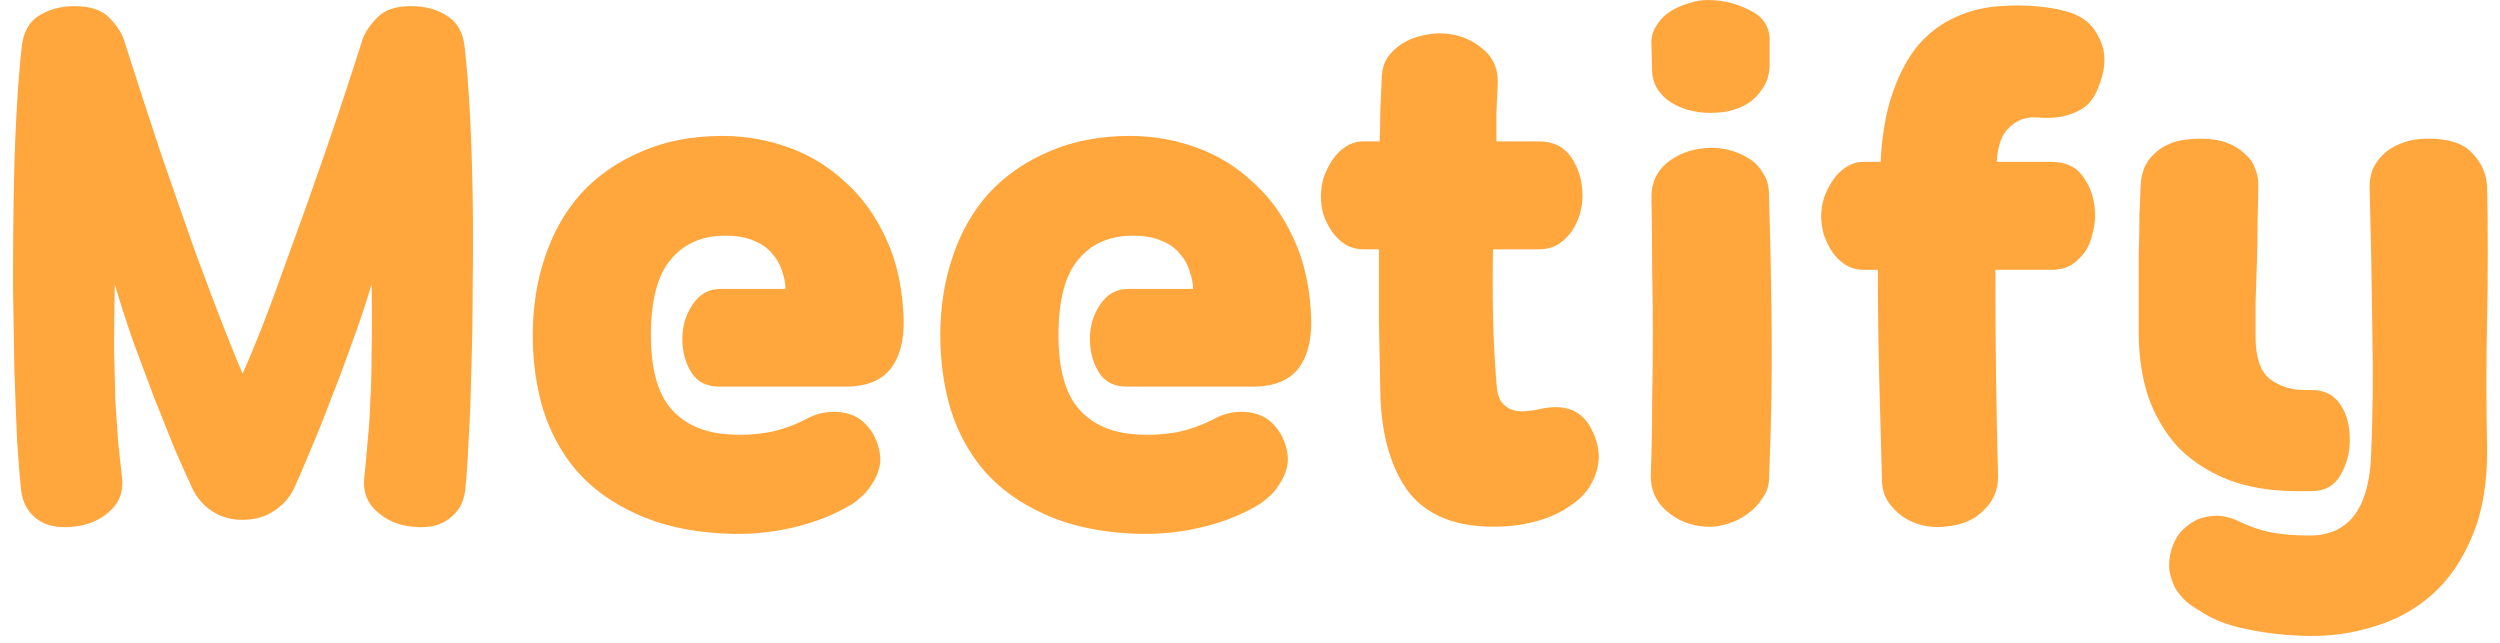
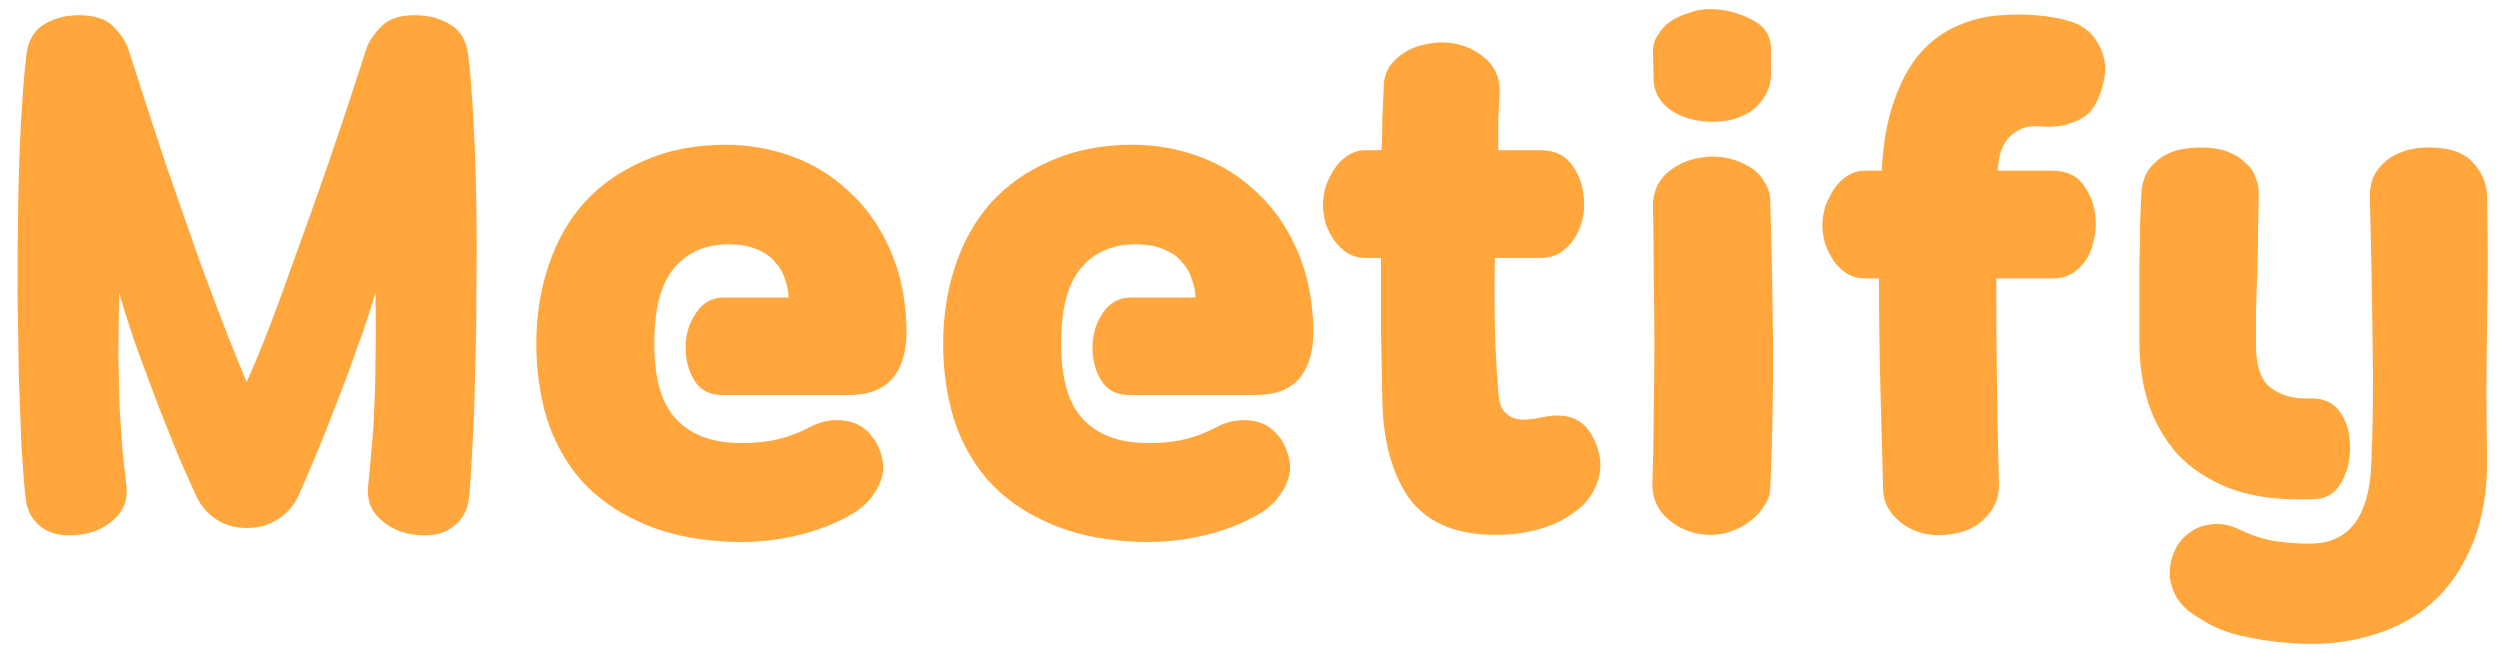
- <svg xmlns="http://www.w3.org/2000/svg" width="183" height="47" viewBox="0 0 183 47" fill="none">
-   <path d="M17.75 38.05C16.883 38.05 16.133 37.833 15.5 37.4C14.9 37 14.433 36.467 14.1 35.8C13.733 35 13.3 34.033 12.8 32.9C12.333 31.733 11.833 30.483 11.3 29.15C10.8 27.817 10.283 26.433 9.75 25C9.25 23.567 8.8 22.167 8.4 20.8C8.367 22.733 8.35 24.383 8.35 25.75C8.383 27.117 8.417 28.35 8.45 29.45C8.517 30.517 8.583 31.5 8.65 32.4C8.75 33.267 8.85 34.167 8.95 35.1C9.017 36.067 8.7 36.85 8 37.45C7.3 38.083 6.433 38.45 5.4 38.55C4.233 38.683 3.317 38.483 2.65 37.95C2.017 37.45 1.65 36.767 1.55 35.9C1.45 35 1.35 33.783 1.25 32.25C1.183 30.683 1.117 28.933 1.05 27C1.017 25.067 0.983 23.017 0.95 20.85C0.95 18.683 0.967 16.55 1 14.45C1.033 12.35 1.1 10.35 1.2 8.45C1.3 6.517 1.433 4.817 1.6 3.35C1.733 2.317 2.15 1.583 2.85 1.15C3.583 0.683 4.45 0.45 5.45 0.45C6.583 0.45 7.417 0.717 7.95 1.25C8.483 1.783 8.85 2.317 9.05 2.85C9.983 5.783 10.9 8.6 11.8 11.3C12.733 14 13.583 16.433 14.35 18.6C15.15 20.767 15.85 22.617 16.45 24.15C17.05 25.65 17.483 26.717 17.75 27.35C18.05 26.717 18.5 25.65 19.1 24.15C19.7 22.617 20.383 20.767 21.15 18.6C21.95 16.433 22.817 14 23.75 11.3C24.683 8.6 25.617 5.783 26.55 2.85C26.75 2.317 27.117 1.783 27.65 1.25C28.183 0.717 28.983 0.45 30.05 0.45C31.117 0.45 32 0.683 32.7 1.15C33.433 1.583 33.867 2.317 34 3.35C34.167 4.783 34.3 6.467 34.4 8.4C34.5 10.333 34.567 12.35 34.6 14.45C34.633 16.55 34.633 18.683 34.6 20.85C34.6 23.017 34.567 25.067 34.5 27C34.467 28.933 34.4 30.683 34.3 32.25C34.233 33.783 34.15 35 34.05 35.9C33.95 36.767 33.567 37.45 32.9 37.95C32.233 38.483 31.317 38.683 30.15 38.55C29.15 38.45 28.3 38.083 27.6 37.45C26.9 36.85 26.583 36.067 26.65 35.1C26.75 34.167 26.833 33.267 26.9 32.4C27 31.5 27.067 30.517 27.1 29.45C27.167 28.35 27.2 27.117 27.2 25.75C27.233 24.383 27.233 22.733 27.2 20.8C26.8 22.167 26.333 23.567 25.8 25C25.3 26.433 24.783 27.817 24.25 29.15C23.75 30.483 23.25 31.733 22.75 32.9C22.283 34.033 21.867 35 21.5 35.8C21.167 36.467 20.683 37 20.05 37.4C19.417 37.833 18.65 38.05 17.75 38.05ZM38.997 24.55C38.997 22.483 39.297 20.567 39.897 18.8C40.497 17 41.381 15.45 42.547 14.15C43.747 12.85 45.214 11.833 46.947 11.1C48.681 10.333 50.664 9.95 52.897 9.95C54.564 9.95 56.181 10.233 57.747 10.8C59.314 11.367 60.697 12.217 61.897 13.35C63.131 14.45 64.131 15.85 64.897 17.55C65.664 19.217 66.081 21.167 66.147 23.4C66.181 24.967 65.847 26.183 65.147 27.05C64.447 27.883 63.364 28.3 61.897 28.3H52.647C51.714 28.3 51.031 27.95 50.597 27.25C50.164 26.55 49.947 25.733 49.947 24.8C49.947 23.867 50.197 23.033 50.697 22.3C51.197 21.533 51.881 21.15 52.747 21.15H57.497C57.497 20.75 57.414 20.317 57.247 19.85C57.114 19.383 56.881 18.967 56.547 18.6C56.247 18.2 55.814 17.883 55.247 17.65C54.681 17.383 53.964 17.25 53.097 17.25C51.397 17.25 50.064 17.833 49.097 19C48.131 20.133 47.647 21.983 47.647 24.55C47.647 27.017 48.147 28.817 49.147 29.95C50.147 31.083 51.564 31.7 53.397 31.8C54.297 31.867 55.247 31.817 56.247 31.65C57.281 31.45 58.281 31.083 59.247 30.55C59.747 30.317 60.264 30.183 60.797 30.15C61.331 30.117 61.831 30.183 62.297 30.35C62.764 30.517 63.164 30.8 63.497 31.2C63.864 31.6 64.131 32.1 64.297 32.7C64.464 33.267 64.481 33.8 64.347 34.3C64.214 34.767 64.014 35.183 63.747 35.55C63.514 35.917 63.247 36.217 62.947 36.45C62.647 36.717 62.397 36.9 62.197 37C60.964 37.733 59.531 38.283 57.897 38.65C56.264 39.017 54.597 39.15 52.897 39.05C50.431 38.917 48.314 38.433 46.547 37.6C44.781 36.8 43.331 35.75 42.197 34.45C41.097 33.15 40.281 31.65 39.747 29.95C39.247 28.25 38.997 26.45 38.997 24.55ZM68.831 24.55C68.831 22.483 69.131 20.567 69.731 18.8C70.331 17 71.215 15.45 72.381 14.15C73.581 12.85 75.048 11.833 76.781 11.1C78.515 10.333 80.498 9.95 82.731 9.95C84.398 9.95 86.015 10.233 87.581 10.8C89.148 11.367 90.531 12.217 91.731 13.35C92.965 14.45 93.965 15.85 94.731 17.55C95.498 19.217 95.915 21.167 95.981 23.4C96.015 24.967 95.681 26.183 94.981 27.05C94.281 27.883 93.198 28.3 91.731 28.3H82.481C81.548 28.3 80.865 27.95 80.431 27.25C79.998 26.55 79.781 25.733 79.781 24.8C79.781 23.867 80.031 23.033 80.531 22.3C81.031 21.533 81.715 21.15 82.581 21.15H87.331C87.331 20.75 87.248 20.317 87.081 19.85C86.948 19.383 86.715 18.967 86.381 18.6C86.081 18.2 85.648 17.883 85.081 17.65C84.515 17.383 83.798 17.25 82.931 17.25C81.231 17.25 79.898 17.833 78.931 19C77.965 20.133 77.481 21.983 77.481 24.55C77.481 27.017 77.981 28.817 78.981 29.95C79.981 31.083 81.398 31.7 83.231 31.8C84.131 31.867 85.081 31.817 86.081 31.65C87.115 31.45 88.115 31.083 89.081 30.55C89.581 30.317 90.098 30.183 90.631 30.15C91.165 30.117 91.665 30.183 92.131 30.35C92.598 30.517 92.998 30.8 93.331 31.2C93.698 31.6 93.965 32.1 94.131 32.7C94.298 33.267 94.315 33.8 94.181 34.3C94.048 34.767 93.848 35.183 93.581 35.55C93.348 35.917 93.081 36.217 92.781 36.45C92.481 36.717 92.231 36.9 92.031 37C90.798 37.733 89.365 38.283 87.731 38.65C86.098 39.017 84.431 39.15 82.731 39.05C80.265 38.917 78.148 38.433 76.381 37.6C74.615 36.8 73.165 35.75 72.031 34.45C70.931 33.15 70.115 31.65 69.581 29.95C69.081 28.25 68.831 26.45 68.831 24.55ZM109.539 28.05C109.572 28.65 109.689 29.1 109.889 29.4C110.122 29.7 110.389 29.9 110.689 30C111.022 30.1 111.355 30.133 111.689 30.1C112.055 30.067 112.389 30.017 112.689 29.95C114.555 29.517 115.839 30.033 116.539 31.5C117.072 32.567 117.172 33.6 116.839 34.6C116.505 35.6 115.905 36.383 115.039 36.95C114.272 37.517 113.355 37.933 112.289 38.2C111.255 38.467 110.155 38.583 108.989 38.55C106.255 38.483 104.255 37.583 102.989 35.85C101.755 34.083 101.105 31.717 101.039 28.75C101.005 27.017 100.972 25.283 100.939 23.55C100.939 21.783 100.939 20.017 100.939 18.25H99.789C99.322 18.25 98.889 18.133 98.489 17.9C98.122 17.667 97.805 17.367 97.539 17C97.272 16.633 97.055 16.217 96.889 15.75C96.755 15.283 96.689 14.833 96.689 14.4C96.689 13.933 96.755 13.467 96.889 13C97.055 12.533 97.272 12.1 97.539 11.7C97.805 11.3 98.122 10.983 98.489 10.75C98.889 10.483 99.322 10.35 99.789 10.35H100.989C101.022 9.55 101.039 8.783 101.039 8.05C101.072 7.283 101.105 6.533 101.139 5.8C101.139 5.2 101.272 4.683 101.539 4.25C101.839 3.817 102.205 3.467 102.639 3.2C103.105 2.9 103.605 2.7 104.139 2.6C104.672 2.467 105.189 2.417 105.689 2.45C106.755 2.517 107.672 2.867 108.439 3.5C109.239 4.1 109.639 4.933 109.639 6C109.605 6.733 109.572 7.467 109.539 8.2C109.539 8.9 109.539 9.617 109.539 10.35H112.639C113.705 10.35 114.505 10.75 115.039 11.55C115.572 12.35 115.839 13.283 115.839 14.35C115.839 14.783 115.772 15.233 115.639 15.7C115.505 16.133 115.305 16.55 115.039 16.95C114.772 17.317 114.439 17.633 114.039 17.9C113.639 18.133 113.155 18.25 112.589 18.25H109.289C109.255 19.85 109.255 21.467 109.289 23.1C109.322 24.733 109.405 26.383 109.539 28.05ZM129.486 14.2C129.586 17.467 129.653 20.8 129.686 24.2C129.719 27.567 129.653 31.233 129.486 35.2C129.453 35.667 129.286 36.1 128.986 36.5C128.719 36.933 128.369 37.3 127.936 37.6C127.503 37.933 127.003 38.183 126.436 38.35C125.903 38.517 125.369 38.583 124.836 38.55C123.736 38.483 122.786 38.1 121.986 37.4C121.219 36.733 120.836 35.883 120.836 34.85C120.903 32.983 120.936 31.2 120.936 29.5C120.969 27.8 120.986 26.133 120.986 24.5C120.986 22.833 120.969 21.183 120.936 19.55C120.936 17.883 120.919 16.167 120.886 14.4C120.886 13.4 121.253 12.583 121.986 11.95C122.753 11.317 123.669 10.95 124.736 10.85C125.303 10.783 125.869 10.817 126.436 10.95C127.003 11.083 127.503 11.283 127.936 11.55C128.403 11.817 128.769 12.183 129.036 12.65C129.336 13.083 129.486 13.6 129.486 14.2ZM129.536 4.9C129.503 5.5 129.336 6.017 129.036 6.45C128.769 6.883 128.419 7.25 127.986 7.55C127.553 7.817 127.053 8.017 126.486 8.15C125.919 8.25 125.336 8.283 124.736 8.25C123.636 8.15 122.736 7.833 122.036 7.3C121.336 6.733 120.969 6.05 120.936 5.25L120.886 3.3C120.853 2.767 120.969 2.3 121.236 1.9C121.503 1.467 121.836 1.117 122.236 0.85C122.669 0.583 123.119 0.383 123.586 0.25C124.086 0.083 124.553 -1.43051e-06 124.986 -1.43051e-06C126.053 -1.43051e-06 127.053 0.233 127.986 0.7C128.953 1.133 129.469 1.817 129.536 2.75V4.9ZM146.06 19.75C146.06 22.35 146.076 24.933 146.11 27.5C146.143 30.033 146.193 32.5 146.26 34.9C146.26 35.867 145.91 36.683 145.21 37.35C144.543 38.05 143.593 38.45 142.36 38.55C141.826 38.617 141.276 38.583 140.71 38.45C140.176 38.317 139.693 38.1 139.26 37.8C138.826 37.5 138.46 37.117 138.16 36.65C137.893 36.217 137.76 35.7 137.76 35.1C137.693 32.733 137.626 30.267 137.56 27.7C137.493 25.1 137.46 22.45 137.46 19.75H136.41C135.943 19.75 135.51 19.633 135.11 19.4C134.743 19.167 134.426 18.867 134.16 18.5C133.893 18.1 133.676 17.667 133.51 17.2C133.376 16.733 133.31 16.283 133.31 15.85C133.31 15.417 133.376 14.967 133.51 14.5C133.676 14.033 133.893 13.6 134.16 13.2C134.426 12.8 134.743 12.483 135.11 12.25C135.51 11.983 135.943 11.85 136.41 11.85H137.66C137.76 9.85 138.06 8.15 138.56 6.75C139.06 5.317 139.693 4.15 140.46 3.25C141.26 2.35 142.16 1.683 143.16 1.25C144.193 0.783 145.276 0.517 146.41 0.45C147.176 0.383 148.01 0.383 148.91 0.45C149.81 0.517 150.543 0.633 151.11 0.8C152.243 1.067 153.043 1.633 153.51 2.5C154.01 3.333 154.16 4.233 153.96 5.2C153.86 5.7 153.71 6.167 153.51 6.6C153.343 7.033 153.076 7.417 152.71 7.75C152.343 8.05 151.86 8.283 151.26 8.45C150.693 8.617 149.976 8.667 149.11 8.6C148.343 8.533 147.676 8.767 147.11 9.3C146.543 9.8 146.226 10.65 146.16 11.85H150.16C151.26 11.85 152.06 12.25 152.56 13.05C153.093 13.817 153.36 14.733 153.36 15.8C153.36 16.233 153.293 16.683 153.16 17.15C153.06 17.617 152.876 18.05 152.61 18.45C152.343 18.817 152.01 19.133 151.61 19.4C151.21 19.633 150.726 19.75 150.16 19.75H146.06ZM165.105 24.65C165.105 26.15 165.455 27.183 166.155 27.75C166.888 28.283 167.721 28.55 168.655 28.55H169.205C170.138 28.55 170.838 28.9 171.305 29.6C171.771 30.267 172.005 31.133 172.005 32.2C172.005 33.167 171.771 34.033 171.305 34.8C170.871 35.567 170.171 35.95 169.205 35.95H168.155C166.221 35.95 164.521 35.667 163.055 35.1C161.588 34.5 160.371 33.7 159.405 32.7C158.471 31.667 157.755 30.45 157.255 29.05C156.788 27.617 156.555 26.067 156.555 24.4C156.555 23.567 156.555 22.65 156.555 21.65C156.555 20.65 156.555 19.65 156.555 18.65C156.588 17.65 156.605 16.7 156.605 15.8C156.638 14.867 156.671 14.067 156.705 13.4C156.738 13.033 156.821 12.667 156.955 12.3C157.121 11.9 157.371 11.55 157.705 11.25C158.038 10.917 158.471 10.65 159.005 10.45C159.571 10.25 160.255 10.15 161.055 10.15C161.821 10.15 162.471 10.25 163.005 10.45C163.538 10.65 163.971 10.917 164.305 11.25C164.671 11.55 164.921 11.9 165.055 12.3C165.221 12.667 165.305 13.05 165.305 13.45C165.305 14.217 165.288 15.117 165.255 16.15C165.255 17.15 165.238 18.167 165.205 19.2C165.171 20.233 165.138 21.233 165.105 22.2C165.105 23.133 165.105 23.95 165.105 24.65ZM173.555 33.55C173.688 30.617 173.721 27.533 173.655 24.3C173.621 21.033 173.555 17.483 173.455 13.65C173.455 13.25 173.521 12.85 173.655 12.45C173.821 12.05 174.071 11.683 174.405 11.35C174.771 10.983 175.221 10.7 175.755 10.5C176.321 10.267 176.988 10.15 177.755 10.15C179.288 10.15 180.371 10.517 181.005 11.25C181.671 11.95 182.021 12.767 182.055 13.7C182.121 16.833 182.121 20.033 182.055 23.3C181.988 26.533 181.988 29.667 182.055 32.7C182.088 35.233 181.738 37.383 181.005 39.15C180.271 40.95 179.288 42.4 178.055 43.5C176.821 44.6 175.405 45.383 173.805 45.85C172.238 46.35 170.605 46.583 168.905 46.55C167.338 46.517 165.855 46.35 164.455 46.05C163.088 45.783 161.938 45.333 161.005 44.7C160.705 44.533 160.388 44.317 160.055 44.05C159.755 43.783 159.488 43.467 159.255 43.1C159.055 42.733 158.905 42.3 158.805 41.8C158.738 41.333 158.788 40.8 158.955 40.2C159.121 39.667 159.371 39.217 159.705 38.85C160.071 38.483 160.471 38.2 160.905 38C161.371 37.833 161.855 37.75 162.355 37.75C162.855 37.783 163.321 37.9 163.755 38.1C164.721 38.567 165.605 38.867 166.405 39C167.205 39.133 168.088 39.2 169.055 39.2C171.855 39.2 173.355 37.317 173.555 33.55Z" fill="#FFA63D" />
+ <svg xmlns="http://www.w3.org/2000/svg" width="110" height="29" viewBox="0 0 110 29" fill="none">
+   <path d="M10.85 23.23C10.33 23.23 9.88 23.1 9.5 22.84C9.14 22.6 8.86 22.28 8.66 21.88C8.44 21.4 8.18 20.82 7.88 20.14C7.6 19.44 7.3 18.69 6.98 17.89C6.68 17.09 6.37 16.26 6.05 15.4C5.75 14.54 5.48 13.7 5.24 12.88C5.22 14.04 5.21 15.03 5.21 15.85C5.23 16.67 5.25 17.41 5.27 18.07C5.31 18.71 5.35 19.3 5.39 19.84C5.45 20.36 5.51 20.9 5.57 21.46C5.61 22.04 5.42 22.51 5 22.87C4.58 23.25 4.06 23.47 3.44 23.53C2.74 23.61 2.19 23.49 1.79 23.17C1.41 22.87 1.19 22.46 1.13 21.94C1.07 21.4 1.01 20.67 0.95 19.75C0.91 18.81 0.87 17.76 0.83 16.6C0.81 15.44 0.79 14.21 0.77 12.91C0.77 11.61 0.78 10.33 0.8 9.07C0.82 7.81 0.86 6.61 0.92 5.47C0.98 4.31 1.06 3.29 1.16 2.41C1.24 1.79 1.49 1.35 1.91 1.09C2.35 0.81 2.87 0.67 3.47 0.67C4.15 0.67 4.65 0.83 4.97 1.15C5.29 1.47 5.51 1.79 5.63 2.11C6.19 3.87 6.74 5.56 7.28 7.18C7.84 8.8 8.35 10.26 8.81 11.56C9.29 12.86 9.71 13.97 10.07 14.89C10.43 15.79 10.69 16.43 10.85 16.81C11.03 16.43 11.3 15.79 11.66 14.89C12.02 13.97 12.43 12.86 12.89 11.56C13.37 10.26 13.89 8.8 14.45 7.18C15.01 5.56 15.57 3.87 16.13 2.11C16.25 1.79 16.47 1.47 16.79 1.15C17.11 0.83 17.59 0.67 18.23 0.67C18.87 0.67 19.4 0.81 19.82 1.09C20.26 1.35 20.52 1.79 20.6 2.41C20.7 3.27 20.78 4.28 20.84 5.44C20.9 6.6 20.94 7.81 20.96 9.07C20.98 10.33 20.98 11.61 20.96 12.91C20.96 14.21 20.94 15.44 20.9 16.6C20.88 17.76 20.84 18.81 20.78 19.75C20.74 20.67 20.69 21.4 20.63 21.94C20.57 22.46 20.34 22.87 19.94 23.17C19.54 23.49 18.99 23.61 18.29 23.53C17.69 23.47 17.18 23.25 16.76 22.87C16.34 22.51 16.15 22.04 16.19 21.46C16.25 20.9 16.3 20.36 16.34 19.84C16.4 19.3 16.44 18.71 16.46 18.07C16.5 17.41 16.52 16.67 16.52 15.85C16.54 15.03 16.54 14.04 16.52 12.88C16.28 13.7 16 14.54 15.68 15.4C15.38 16.26 15.07 17.09 14.75 17.89C14.45 18.69 14.15 19.44 13.85 20.14C13.57 20.82 13.32 21.4 13.1 21.88C12.9 22.28 12.61 22.6 12.23 22.84C11.85 23.1 11.39 23.23 10.85 23.23ZM23.598 15.13C23.598 13.89 23.778 12.74 24.138 11.68C24.498 10.6 25.028 9.67 25.728 8.89C26.448 8.11 27.328 7.5 28.368 7.06C29.408 6.6 30.598 6.37 31.938 6.37C32.938 6.37 33.908 6.54 34.848 6.88C35.788 7.22 36.618 7.73 37.338 8.41C38.078 9.07 38.678 9.91 39.138 10.93C39.598 11.93 39.848 13.1 39.888 14.44C39.908 15.38 39.708 16.11 39.288 16.63C38.868 17.13 38.218 17.38 37.338 17.38H31.788C31.228 17.38 30.818 17.17 30.558 16.75C30.298 16.33 30.168 15.84 30.168 15.28C30.168 14.72 30.318 14.22 30.618 13.78C30.918 13.32 31.328 13.09 31.848 13.09H34.698C34.698 12.85 34.648 12.59 34.548 12.31C34.468 12.03 34.328 11.78 34.128 11.56C33.948 11.32 33.688 11.13 33.348 10.99C33.008 10.83 32.578 10.75 32.058 10.75C31.038 10.75 30.238 11.1 29.658 11.8C29.078 12.48 28.788 13.59 28.788 15.13C28.788 16.61 29.088 17.69 29.688 18.37C30.288 19.05 31.138 19.42 32.238 19.48C32.778 19.52 33.348 19.49 33.948 19.39C34.568 19.27 35.168 19.05 35.748 18.73C36.048 18.59 36.358 18.51 36.678 18.49C36.998 18.47 37.298 18.51 37.578 18.61C37.858 18.71 38.098 18.88 38.298 19.12C38.518 19.36 38.678 19.66 38.778 20.02C38.878 20.36 38.888 20.68 38.808 20.98C38.728 21.26 38.608 21.51 38.448 21.73C38.308 21.95 38.148 22.13 37.968 22.27C37.788 22.43 37.638 22.54 37.518 22.6C36.778 23.04 35.918 23.37 34.938 23.59C33.958 23.81 32.958 23.89 31.938 23.83C30.458 23.75 29.188 23.46 28.128 22.96C27.068 22.48 26.198 21.85 25.518 21.07C24.858 20.29 24.368 19.39 24.048 18.37C23.748 17.35 23.598 16.27 23.598 15.13ZM41.499 15.13C41.499 13.89 41.679 12.74 42.039 11.68C42.399 10.6 42.929 9.67 43.629 8.89C44.349 8.11 45.229 7.5 46.269 7.06C47.309 6.6 48.499 6.37 49.839 6.37C50.839 6.37 51.809 6.54 52.749 6.88C53.689 7.22 54.519 7.73 55.239 8.41C55.979 9.07 56.579 9.91 57.039 10.93C57.499 11.93 57.749 13.1 57.789 14.44C57.809 15.38 57.609 16.11 57.189 16.63C56.769 17.13 56.119 17.38 55.239 17.38H49.689C49.129 17.38 48.719 17.17 48.459 16.75C48.199 16.33 48.069 15.84 48.069 15.28C48.069 14.72 48.219 14.22 48.519 13.78C48.819 13.32 49.229 13.09 49.749 13.09H52.599C52.599 12.85 52.549 12.59 52.449 12.31C52.369 12.03 52.229 11.78 52.029 11.56C51.849 11.32 51.589 11.13 51.249 10.99C50.909 10.83 50.479 10.75 49.959 10.75C48.939 10.75 48.139 11.1 47.559 11.8C46.979 12.48 46.689 13.59 46.689 15.13C46.689 16.61 46.989 17.69 47.589 18.37C48.189 19.05 49.039 19.42 50.139 19.48C50.679 19.52 51.249 19.49 51.849 19.39C52.469 19.27 53.069 19.05 53.649 18.73C53.949 18.59 54.259 18.51 54.579 18.49C54.899 18.47 55.199 18.51 55.479 18.61C55.759 18.71 55.999 18.88 56.199 19.12C56.419 19.36 56.579 19.66 56.679 20.02C56.779 20.36 56.789 20.68 56.709 20.98C56.629 21.26 56.509 21.51 56.349 21.73C56.209 21.95 56.049 22.13 55.869 22.27C55.689 22.43 55.539 22.54 55.419 22.6C54.679 23.04 53.819 23.37 52.839 23.59C51.859 23.81 50.859 23.89 49.839 23.83C48.359 23.75 47.089 23.46 46.029 22.96C44.969 22.48 44.099 21.85 43.419 21.07C42.759 20.29 42.269 19.39 41.949 18.37C41.649 17.35 41.499 16.27 41.499 15.13ZM65.923 17.23C65.943 17.59 66.013 17.86 66.133 18.04C66.273 18.22 66.433 18.34 66.613 18.4C66.813 18.46 67.013 18.48 67.213 18.46C67.433 18.44 67.633 18.41 67.813 18.37C68.933 18.11 69.703 18.42 70.123 19.3C70.443 19.94 70.503 20.56 70.303 21.16C70.103 21.76 69.743 22.23 69.223 22.57C68.763 22.91 68.213 23.16 67.573 23.32C66.953 23.48 66.293 23.55 65.593 23.53C63.953 23.49 62.753 22.95 61.993 21.91C61.253 20.85 60.863 19.43 60.823 17.65C60.803 16.61 60.783 15.57 60.763 14.53C60.763 13.47 60.763 12.41 60.763 11.35H60.073C59.793 11.35 59.533 11.28 59.293 11.14C59.073 11 58.883 10.82 58.723 10.6C58.563 10.38 58.433 10.13 58.333 9.85C58.253 9.57 58.213 9.3 58.213 9.04C58.213 8.76 58.253 8.48 58.333 8.2C58.433 7.92 58.563 7.66 58.723 7.42C58.883 7.18 59.073 6.99 59.293 6.85C59.533 6.69 59.793 6.61 60.073 6.61H60.793C60.813 6.13 60.823 5.67 60.823 5.23C60.843 4.77 60.863 4.32 60.883 3.88C60.883 3.52 60.963 3.21 61.123 2.95C61.303 2.69 61.523 2.48 61.783 2.32C62.063 2.14 62.363 2.02 62.683 1.96C63.003 1.88 63.313 1.85 63.613 1.87C64.253 1.91 64.803 2.12 65.263 2.5C65.743 2.86 65.983 3.36 65.983 4C65.963 4.44 65.943 4.88 65.923 5.32C65.923 5.74 65.923 6.17 65.923 6.61H67.783C68.423 6.61 68.903 6.85 69.223 7.33C69.543 7.81 69.703 8.37 69.703 9.01C69.703 9.27 69.663 9.54 69.583 9.82C69.503 10.08 69.383 10.33 69.223 10.57C69.063 10.79 68.863 10.98 68.623 11.14C68.383 11.28 68.093 11.35 67.753 11.35H65.773C65.753 12.31 65.753 13.28 65.773 14.26C65.793 15.24 65.843 16.23 65.923 17.23ZM77.892 8.92C77.952 10.88 77.992 12.88 78.012 14.92C78.032 16.94 77.992 19.14 77.892 21.52C77.872 21.8 77.772 22.06 77.592 22.3C77.432 22.56 77.222 22.78 76.962 22.96C76.702 23.16 76.402 23.31 76.062 23.41C75.742 23.51 75.422 23.55 75.102 23.53C74.442 23.49 73.872 23.26 73.392 22.84C72.932 22.44 72.702 21.93 72.702 21.31C72.742 20.19 72.762 19.12 72.762 18.1C72.782 17.08 72.792 16.08 72.792 15.1C72.792 14.1 72.782 13.11 72.762 12.13C72.762 11.13 72.752 10.1 72.732 9.04C72.732 8.44 72.952 7.95 73.392 7.57C73.852 7.19 74.402 6.97 75.042 6.91C75.382 6.87 75.722 6.89 76.062 6.97C76.402 7.05 76.702 7.17 76.962 7.33C77.242 7.49 77.462 7.71 77.622 7.99C77.802 8.25 77.892 8.56 77.892 8.92ZM77.922 3.34C77.902 3.7 77.802 4.01 77.622 4.27C77.462 4.53 77.252 4.75 76.992 4.93C76.732 5.09 76.432 5.21 76.092 5.29C75.752 5.35 75.402 5.37 75.042 5.35C74.382 5.29 73.842 5.1 73.422 4.78C73.002 4.44 72.782 4.03 72.762 3.55L72.732 2.38C72.712 2.06 72.782 1.78 72.942 1.54C73.102 1.28 73.302 1.07 73.542 0.91C73.802 0.75 74.072 0.63 74.352 0.55C74.652 0.45 74.932 0.4 75.192 0.4C75.832 0.4 76.432 0.54 76.992 0.82C77.572 1.08 77.882 1.49 77.922 2.05V3.34ZM87.836 12.25C87.836 13.81 87.846 15.36 87.866 16.9C87.886 18.42 87.916 19.9 87.956 21.34C87.956 21.92 87.746 22.41 87.326 22.81C86.926 23.23 86.356 23.47 85.616 23.53C85.296 23.57 84.966 23.55 84.626 23.47C84.306 23.39 84.016 23.26 83.756 23.08C83.496 22.9 83.276 22.67 83.096 22.39C82.936 22.13 82.856 21.82 82.856 21.46C82.816 20.04 82.776 18.56 82.736 17.02C82.696 15.46 82.676 13.87 82.676 12.25H82.046C81.766 12.25 81.506 12.18 81.266 12.04C81.046 11.9 80.856 11.72 80.696 11.5C80.536 11.26 80.406 11 80.306 10.72C80.226 10.44 80.186 10.17 80.186 9.91C80.186 9.65 80.226 9.38 80.306 9.1C80.406 8.82 80.536 8.56 80.696 8.32C80.856 8.08 81.046 7.89 81.266 7.75C81.506 7.59 81.766 7.51 82.046 7.51H82.796C82.856 6.31 83.036 5.29 83.336 4.45C83.636 3.59 84.016 2.89 84.476 2.35C84.956 1.81 85.496 1.41 86.096 1.15C86.716 0.87 87.366 0.71 88.046 0.67C88.506 0.63 89.006 0.63 89.546 0.67C90.086 0.71 90.526 0.78 90.866 0.88C91.546 1.04 92.026 1.38 92.306 1.9C92.606 2.4 92.696 2.94 92.576 3.52C92.516 3.82 92.426 4.1 92.306 4.36C92.206 4.62 92.046 4.85 91.826 5.05C91.606 5.23 91.316 5.37 90.956 5.47C90.616 5.57 90.186 5.6 89.666 5.56C89.206 5.52 88.806 5.66 88.466 5.98C88.126 6.28 87.936 6.79 87.896 7.51H90.296C90.956 7.51 91.436 7.75 91.736 8.23C92.056 8.69 92.216 9.24 92.216 9.88C92.216 10.14 92.176 10.41 92.096 10.69C92.036 10.97 91.926 11.23 91.766 11.47C91.606 11.69 91.406 11.88 91.166 12.04C90.926 12.18 90.636 12.25 90.296 12.25H87.836ZM99.263 15.19C99.263 16.09 99.473 16.71 99.893 17.05C100.333 17.37 100.833 17.53 101.393 17.53H101.723C102.283 17.53 102.703 17.74 102.983 18.16C103.263 18.56 103.403 19.08 103.403 19.72C103.403 20.3 103.263 20.82 102.983 21.28C102.723 21.74 102.303 21.97 101.723 21.97H101.093C99.933 21.97 98.913 21.8 98.033 21.46C97.153 21.1 96.423 20.62 95.843 20.02C95.283 19.4 94.853 18.67 94.553 17.83C94.273 16.97 94.133 16.04 94.133 15.04C94.133 14.54 94.133 13.99 94.133 13.39C94.133 12.79 94.133 12.19 94.133 11.59C94.153 10.99 94.163 10.42 94.163 9.88C94.183 9.32 94.203 8.84 94.223 8.44C94.243 8.22 94.293 8 94.373 7.78C94.473 7.54 94.623 7.33 94.823 7.15C95.023 6.95 95.283 6.79 95.603 6.67C95.943 6.55 96.353 6.49 96.833 6.49C97.293 6.49 97.683 6.55 98.003 6.67C98.323 6.79 98.583 6.95 98.783 7.15C99.003 7.33 99.153 7.54 99.233 7.78C99.333 8 99.383 8.23 99.383 8.47C99.383 8.93 99.373 9.47 99.353 10.09C99.353 10.69 99.343 11.3 99.323 11.92C99.303 12.54 99.283 13.14 99.263 13.72C99.263 14.28 99.263 14.77 99.263 15.19ZM104.333 20.53C104.413 18.77 104.433 16.92 104.393 14.98C104.373 13.02 104.333 10.89 104.273 8.59C104.273 8.35 104.313 8.11 104.393 7.87C104.493 7.63 104.643 7.41 104.843 7.21C105.063 6.99 105.333 6.82 105.653 6.7C105.993 6.56 106.393 6.49 106.853 6.49C107.773 6.49 108.423 6.71 108.803 7.15C109.203 7.57 109.413 8.06 109.433 8.62C109.473 10.5 109.473 12.42 109.433 14.38C109.393 16.32 109.393 18.2 109.433 20.02C109.453 21.54 109.243 22.83 108.803 23.89C108.363 24.97 107.773 25.84 107.033 26.5C106.293 27.16 105.443 27.63 104.483 27.91C103.543 28.21 102.563 28.35 101.543 28.33C100.603 28.31 99.713 28.21 98.873 28.03C98.053 27.87 97.363 27.6 96.803 27.22C96.623 27.12 96.433 26.99 96.233 26.83C96.053 26.67 95.893 26.48 95.753 26.26C95.633 26.04 95.543 25.78 95.483 25.48C95.443 25.2 95.473 24.88 95.573 24.52C95.673 24.2 95.823 23.93 96.023 23.71C96.243 23.49 96.483 23.32 96.743 23.2C97.023 23.1 97.313 23.05 97.613 23.05C97.913 23.07 98.193 23.14 98.453 23.26C99.033 23.54 99.563 23.72 100.043 23.8C100.523 23.88 101.053 23.92 101.633 23.92C103.313 23.92 104.213 22.79 104.333 20.53Z" fill="#FFA63D" />
</svg>
